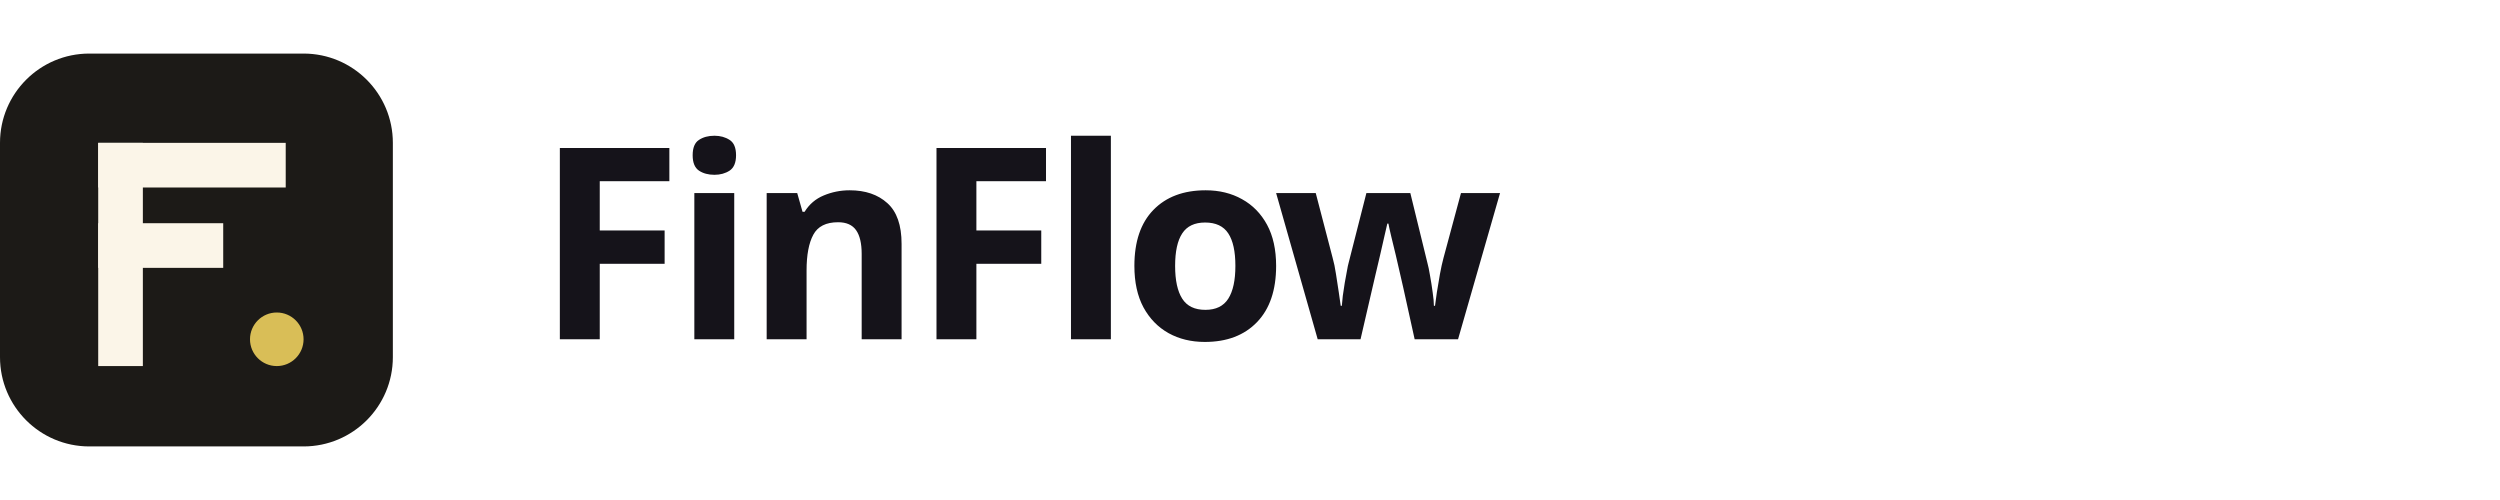
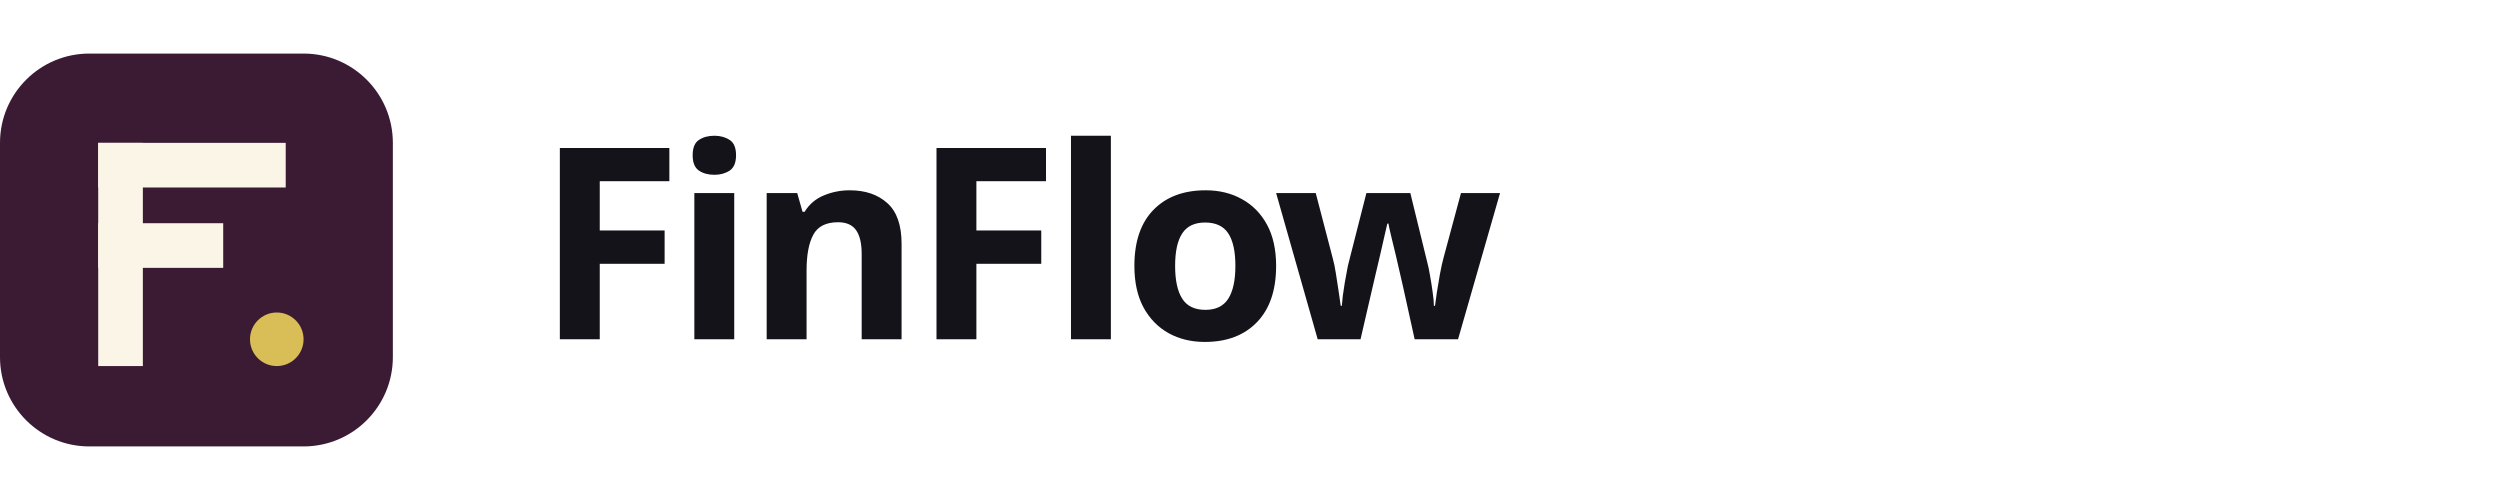
<svg xmlns="http://www.w3.org/2000/svg" width="280" height="56" viewBox="0 0 280 56" role="img" aria-label="FinFlow">
-   <rect x="0" y="6" width="44" height="44" rx="10" fill="#1C1A17" />
+   <rect x="0" y="6" width="44" height="44" rx="10" fill="#3B1A33" />
  <rect x="11" y="16" width="5" height="25" fill="#FBF5E8" />
  <rect x="11" y="16" width="21" height="5" fill="#FBF5E8" />
  <rect x="11" y="25" width="14" height="5" fill="#FBF5E8" />
  <circle cx="31" cy="38" r="3" fill="#D9BE57" />
  <text x="60" y="38" style="font-family:Geist,system-ui,sans-serif;font-weight:700;font-size:30px;fill:#15131A;letter-spacing:-0.035em;">FinFlow</text>
</svg>
